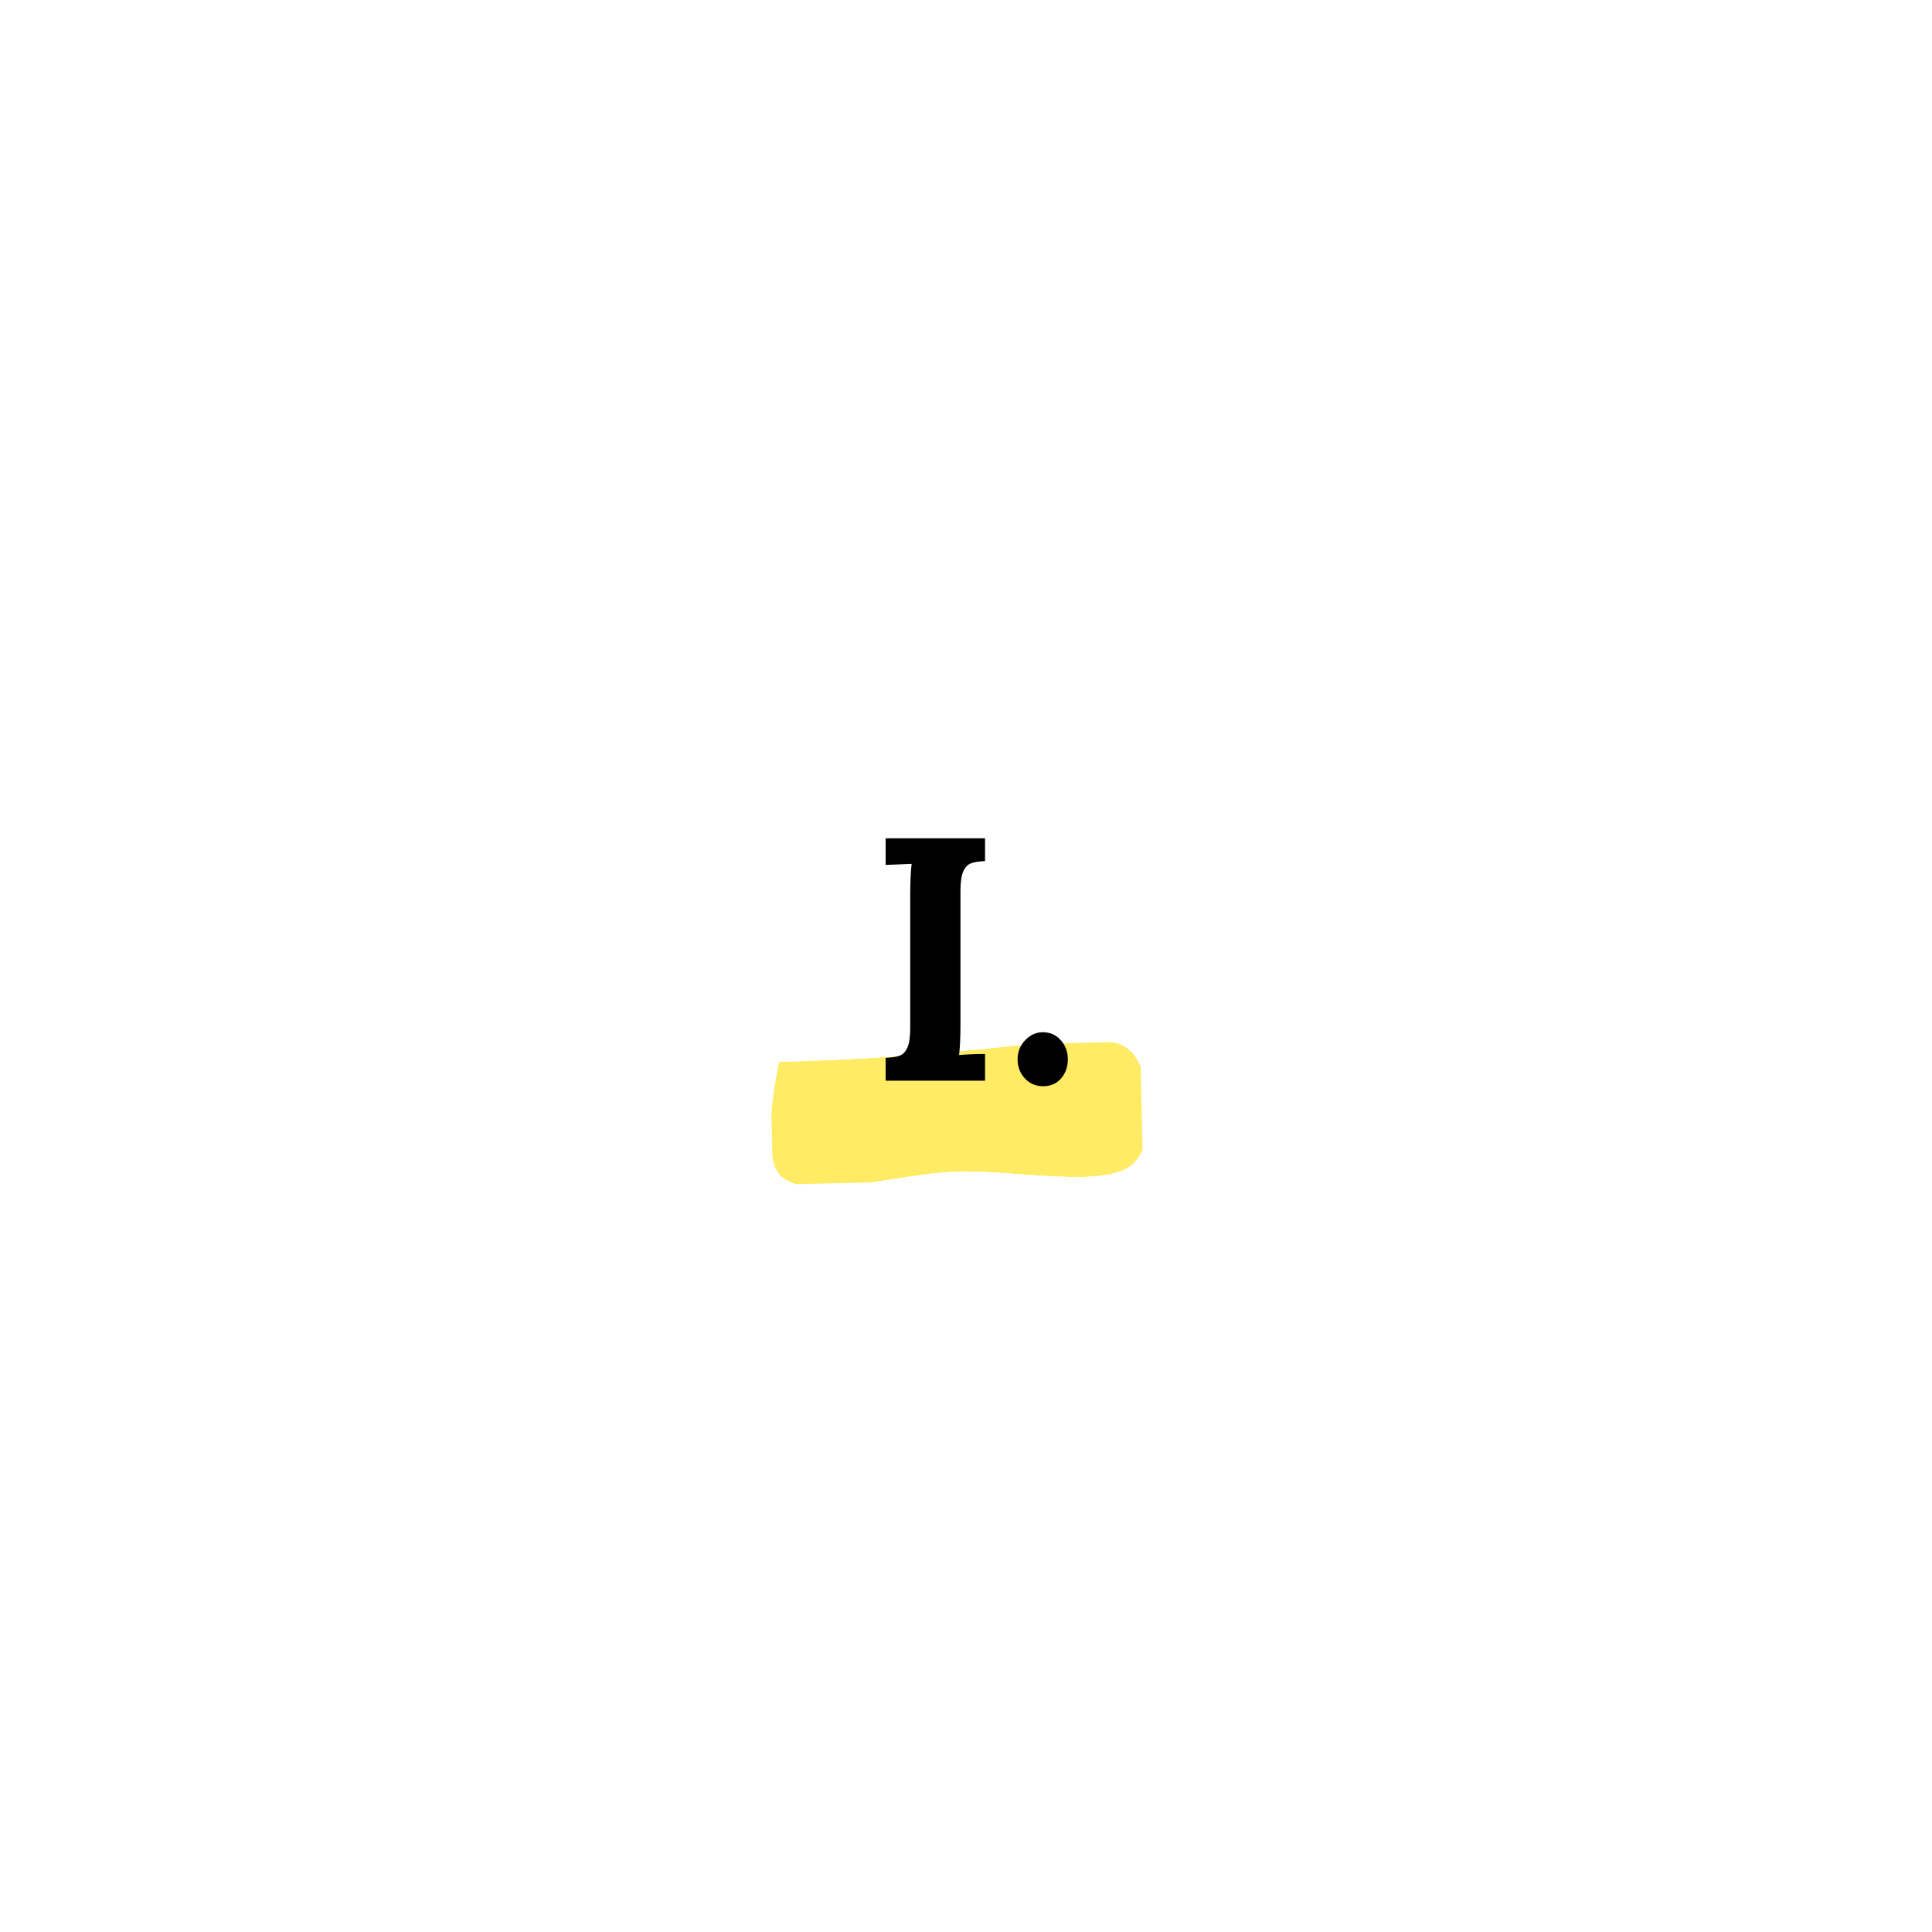
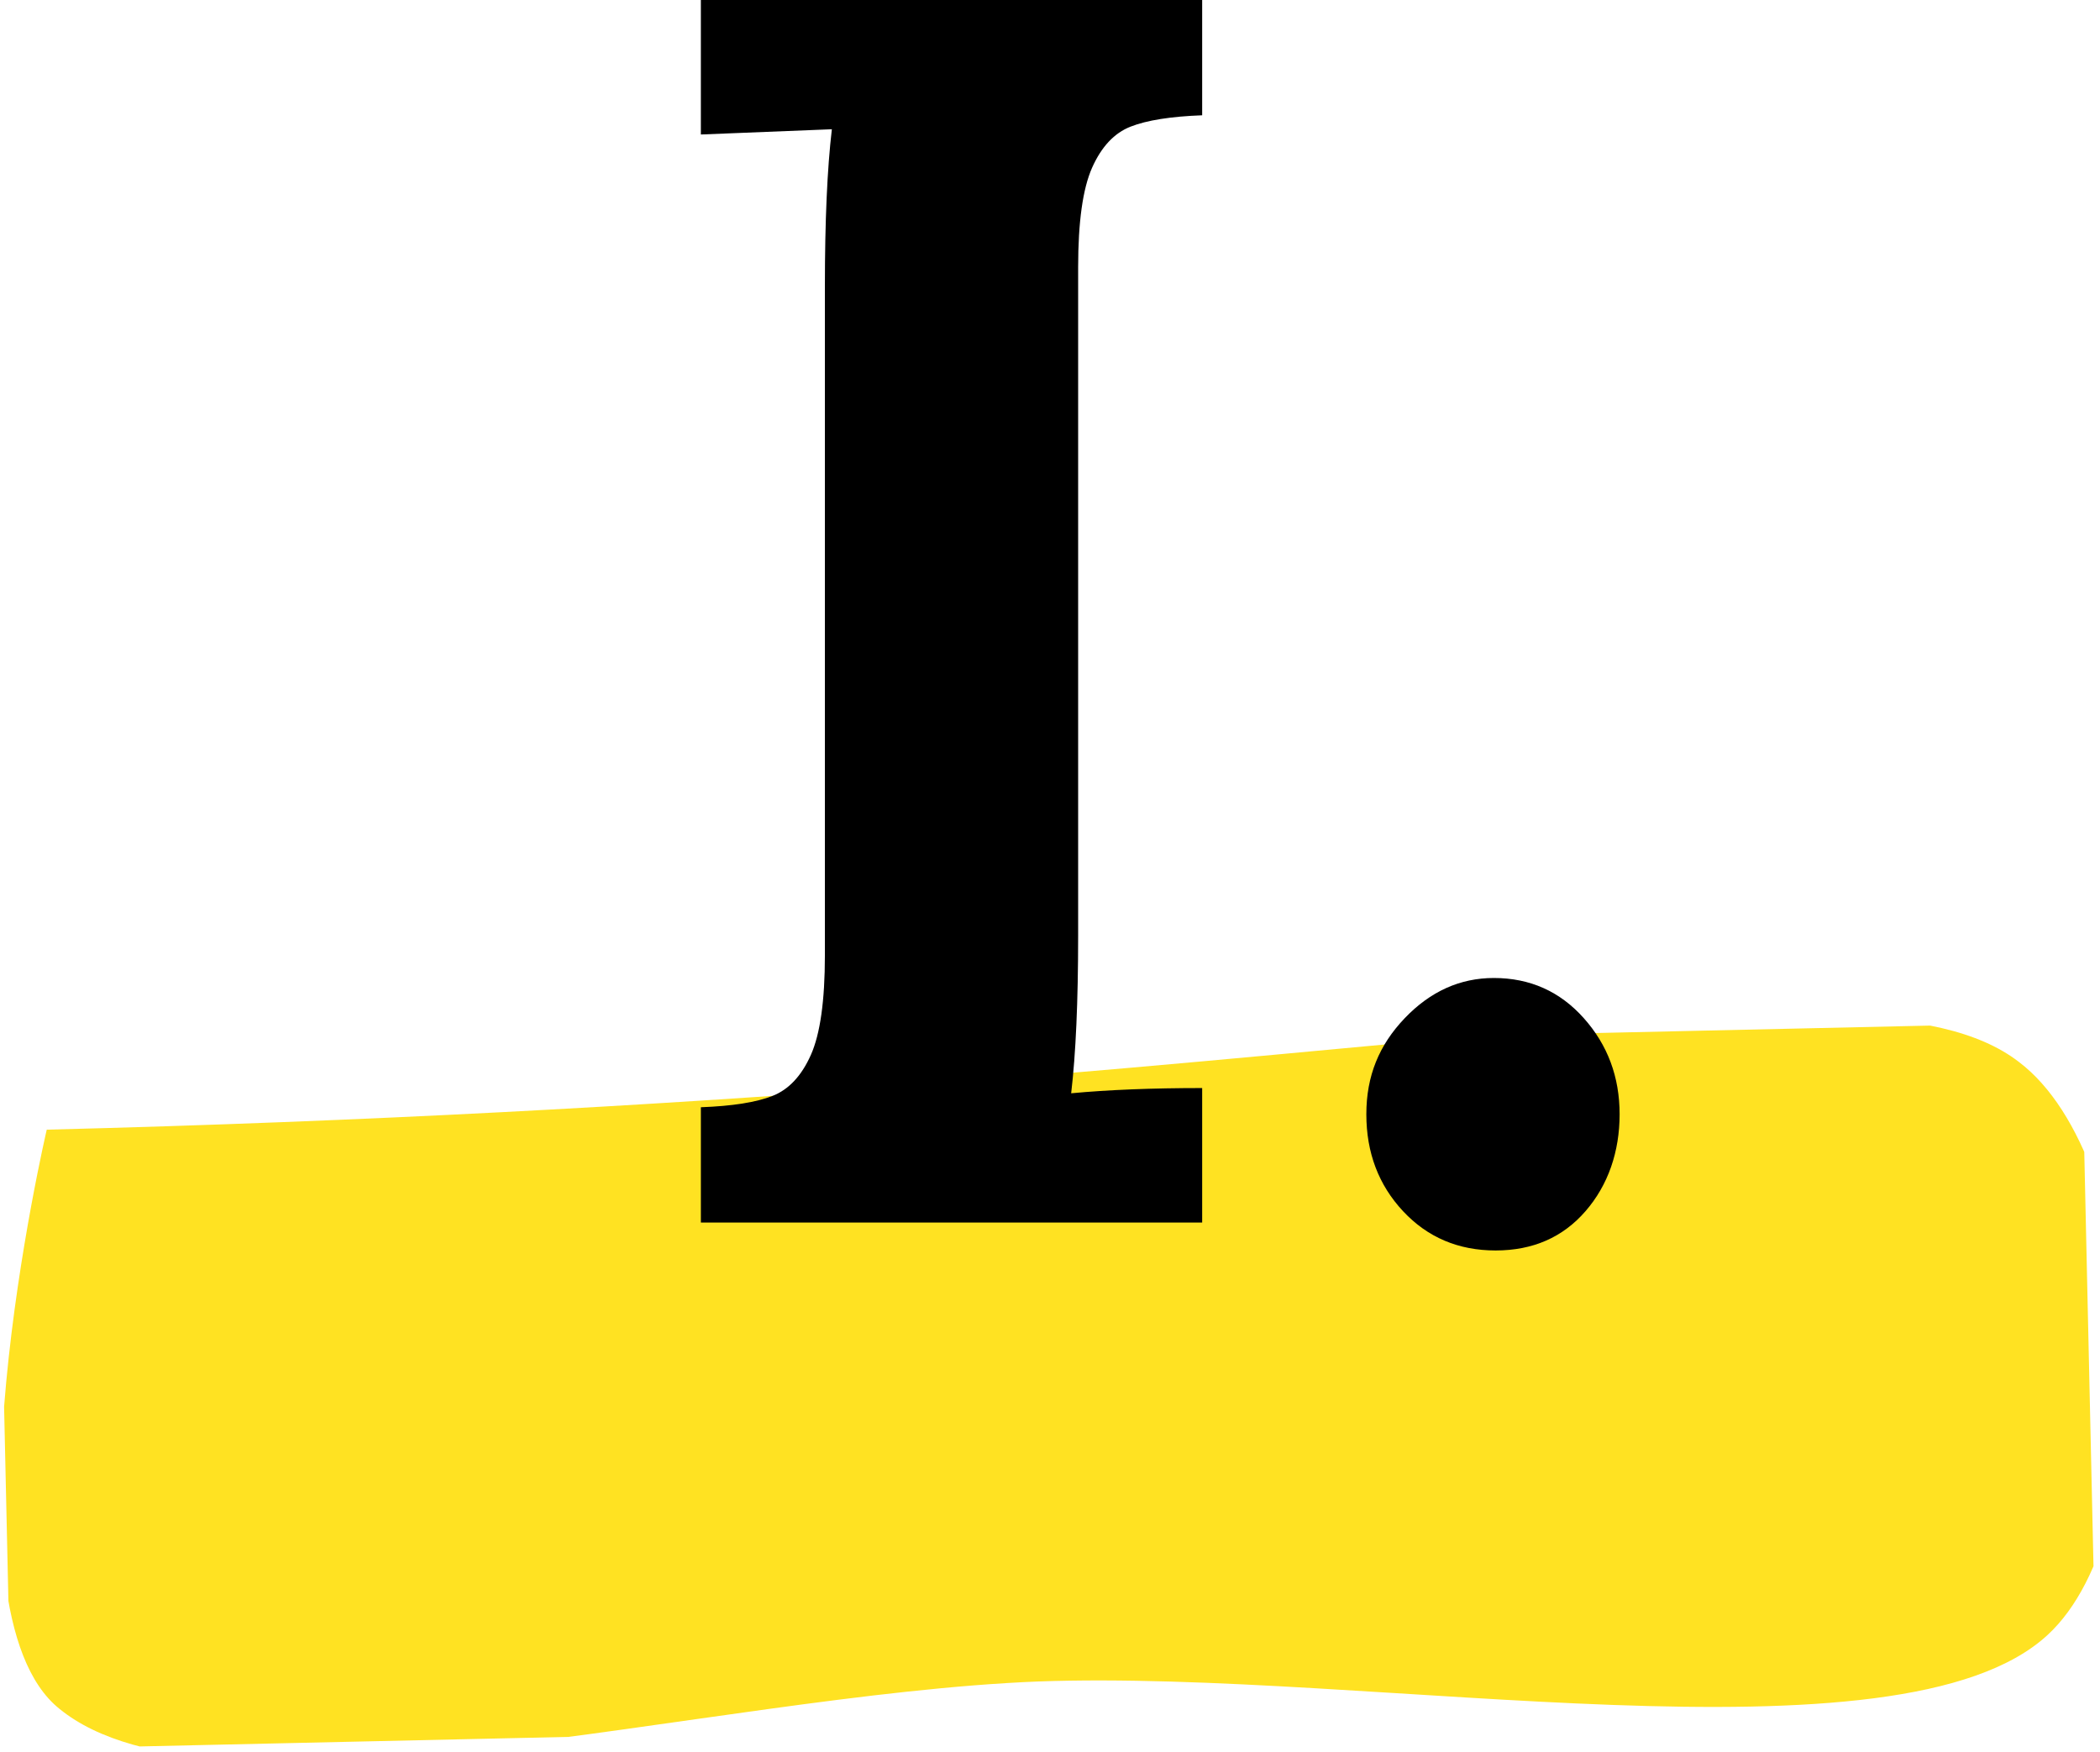
- <svg xmlns="http://www.w3.org/2000/svg" width="2000" zoomAndPan="magnify" viewBox="0 0 1500 1500" height="2000" preserveAspectRatio="xMidYMid meet" version="1.0">
+ <svg xmlns="http://www.w3.org/2000/svg" id="Layer_2" data-name="Layer 2" viewBox="0 0 1009.33 841.81">
  <defs>
-     <filter x="0%" y="0%" width="100%" height="100%" id="9790f67abf">
-       <feColorMatrix values="0 0 0 0 1 0 0 0 0 1 0 0 0 0 1 0 0 0 1 0" color-interpolation-filters="sRGB" />
-     </filter>
-     <g />
-     <clipPath id="ca20d64a1b">
-       <path d="M 0.84 240 L 290.762 240 L 290.762 351.918 L 0.84 351.918 Z M 0.84 240 " clip-rule="nonzero" />
+     <style>
+       .cls-1 {
+         fill: none;
+       }
+ 
+       .cls-2 {
+         fill: #ffe222;
+       }
+ 
+       .cls-3 {
+         clip-path: url(#clippath-1);
+       }
+ 
+       .cls-4 {
+         clip-path: url(#clippath-3);
+       }
+ 
+       .cls-5 {
+         clip-path: url(#clippath-2);
+       }
+ 
+       .cls-6 {
+         clip-path: url(#clippath);
+       }
+     </style>
+     <clipPath id="clippath">
+       <rect class="cls-1" y="489.81" width="1009.33" height="352" />
    </clipPath>
-     <clipPath id="b09d7a060f">
-       <path d="M -0.836 244.961 L 294.316 238.391 L 296.758 348.102 L 1.605 354.672 Z M -0.836 244.961 " clip-rule="nonzero" />
+     <clipPath id="clippath-1">
+       <rect class="cls-1" y="491.15" width="1008" height="349.91" />
    </clipPath>
-     <clipPath id="49735a8797">
-       <path d="M 7.777 256.391 C 187.883 251.793 257.277 227.648 279.383 246.664 C 298.211 261.707 300.98 318.191 283.535 334.926 C 263.156 355.902 190.516 339.941 144.496 341.703 C 99.152 343.598 31.211 365.098 9.766 345.586 C -8.73 330.242 7.777 256.391 7.777 256.391 " clip-rule="nonzero" />
+     <clipPath id="clippath-2">
+       <rect class="cls-1" x="-1.94" y="495.93" width="1025.29" height="342.62" transform="translate(-14.72 11.53) rotate(-1.28)" />
    </clipPath>
-     <mask id="2c4f8afc7a">
-       <g filter="url(#9790f67abf)">
-         <rect x="-927" width="2160" fill="#000000" y="-898" height="2160" fill-opacity="0.7" />
-       </g>
-     </mask>
-     <clipPath id="6ecd757845">
-       <path d="M 0.84 0.559 L 290.762 0.559 L 290.762 111.918 L 0.84 111.918 Z M 0.84 0.559 " clip-rule="nonzero" />
-     </clipPath>
-     <clipPath id="d7a86e0853">
-       <path d="M -0.836 4.961 L 294.316 -1.609 L 296.758 108.102 L 1.605 114.672 Z M -0.836 4.961 " clip-rule="nonzero" />
-     </clipPath>
-     <clipPath id="7446aa72b6">
-       <path d="M 7.777 16.391 C 187.883 11.793 257.277 -12.352 279.383 6.664 C 298.211 21.707 300.98 78.191 283.535 94.926 C 263.156 115.902 190.516 99.941 144.496 101.703 C 99.152 103.598 31.211 125.098 9.766 105.586 C -8.73 90.242 7.777 16.391 7.777 16.391 " clip-rule="nonzero" />
-     </clipPath>
-     <clipPath id="02ee04e798">
-       <rect x="0" width="291" y="0" height="112" />
-     </clipPath>
-     <clipPath id="7758a35e88">
-       <rect x="0" width="291" y="0" height="352" />
+     <clipPath id="clippath-3">
+       <path class="cls-1" d="M22.47,543.03c628.51-15.83,870.85-91.78,947.84-32.59,62.05,46.89,70.7,223.25,13.76,275.55-71.28,65.66-324.62,16.42-485.22,22.3-158.25,6.28-395.49,73.97-470.18,13.22-60.22-47.85-6.2-278.48-6.2-278.48Z" />
    </clipPath>
  </defs>
-   <g transform="matrix(1, 0, 0, 1, 597, 568)">
-     <g clip-path="url(#7758a35e88)">
-       <g clip-path="url(#ca20d64a1b)">
-         <g clip-path="url(#b09d7a060f)">
-           <g clip-path="url(#49735a8797)">
-             <g mask="url(#2c4f8afc7a)">
-               <g transform="matrix(1, 0, 0, 1, 0.000000000000113687, 240)">
-                 <g clip-path="url(#02ee04e798)">
-                   <g clip-path="url(#6ecd757845)">
-                     <g clip-path="url(#d7a86e0853)">
-                       <g clip-path="url(#7446aa72b6)">
-                         <path fill="#ffe222" d="M 0.844 6.973 L 288.223 0.574 L 290.555 105.375 L 3.18 111.77 Z M 0.844 6.973 " fill-opacity="1" fill-rule="nonzero" />
-                       </g>
-                     </g>
-                   </g>
-                 </g>
-               </g>
+   <g id="Layer_1-2" data-name="Layer 1">
+     <g>
+       <g class="cls-6">
+         <g class="cls-3">
+           <g class="cls-5">
+             <g class="cls-4">
+               <path class="cls-2" d="M-1.65,513.69l1002.03-22.31,7.29,327.19L5.63,840.88-1.65,513.69Z" />
            </g>
          </g>
        </g>
      </g>
-       <g fill="#000000" fill-opacity="1">
-         <g transform="translate(77.17447, 271.0434)">
-           <g>
-             <path d="M 13.438 -17.75 C 18.281 -17.926 21.957 -18.504 24.469 -19.484 C 26.977 -20.473 28.945 -22.582 30.375 -25.812 C 31.812 -29.039 32.531 -34.148 32.531 -41.141 L 32.531 -144.125 C 32.531 -154.164 32.891 -162.234 33.609 -168.328 L 13.438 -167.516 L 13.438 -188.219 L 90.609 -188.219 L 90.609 -170.484 C 85.773 -170.297 82.102 -169.707 79.594 -168.719 C 77.082 -167.738 75.109 -165.633 73.672 -162.406 C 72.242 -159.176 71.531 -154.066 71.531 -147.078 L 71.531 -44.094 C 71.531 -34.062 71.172 -25.992 70.453 -19.891 C 76.18 -20.43 82.898 -20.703 90.609 -20.703 L 90.609 0 L 13.438 0 Z M 13.438 -17.75 " />
-           </g>
-         </g>
-       </g>
-       <g fill="#000000" fill-opacity="1">
-         <g transform="translate(181.2378, 271.0434)">
-           <g>
-             <path d="M 31.734 4.297 C 25.992 4.297 21.238 2.281 17.469 -1.75 C 13.707 -5.781 11.828 -10.754 11.828 -16.672 C 11.828 -22.41 13.797 -27.336 17.734 -31.453 C 21.68 -35.578 26.254 -37.641 31.453 -37.641 C 37.016 -37.641 41.633 -35.578 45.312 -31.453 C 48.988 -27.336 50.828 -22.41 50.828 -16.672 C 50.828 -10.754 49.078 -5.781 45.578 -1.75 C 42.078 2.281 37.461 4.297 31.734 4.297 Z M 31.734 4.297 " />
-           </g>
-         </g>
-       </g>
+       <path d="M336.86,532.25c15.11-.55,26.58-2.36,34.42-5.44,7.83-3.08,13.98-9.66,18.46-19.73,4.48-10.08,6.73-26.03,6.73-47.85V137.69c0-31.34,1.11-56.53,3.35-75.56l-62.96,2.52V0h240.94v55.42c-15.11.56-26.58,2.38-34.42,5.46-7.83,3.07-13.99,9.65-18.48,19.73-4.47,10.07-6.71,26.02-6.71,47.85v321.52c0,31.35-1.12,56.54-3.35,75.56,17.9-1.68,38.89-2.52,62.96-2.52v64.65h-240.94v-55.42Z" />
+       <path d="M718.84,601.1c-17.91,0-32.74-6.3-44.5-18.9-11.75-12.59-17.63-28.13-17.63-46.58s6.15-33.31,18.46-46.19c12.32-12.88,26.59-19.31,42.83-19.31,17.34,0,31.76,6.44,43.23,19.31,11.47,12.88,17.21,28.27,17.21,46.19s-5.46,33.99-16.38,46.58c-10.91,12.59-25.31,18.9-43.23,18.9Z" />
    </g>
  </g>
</svg>
